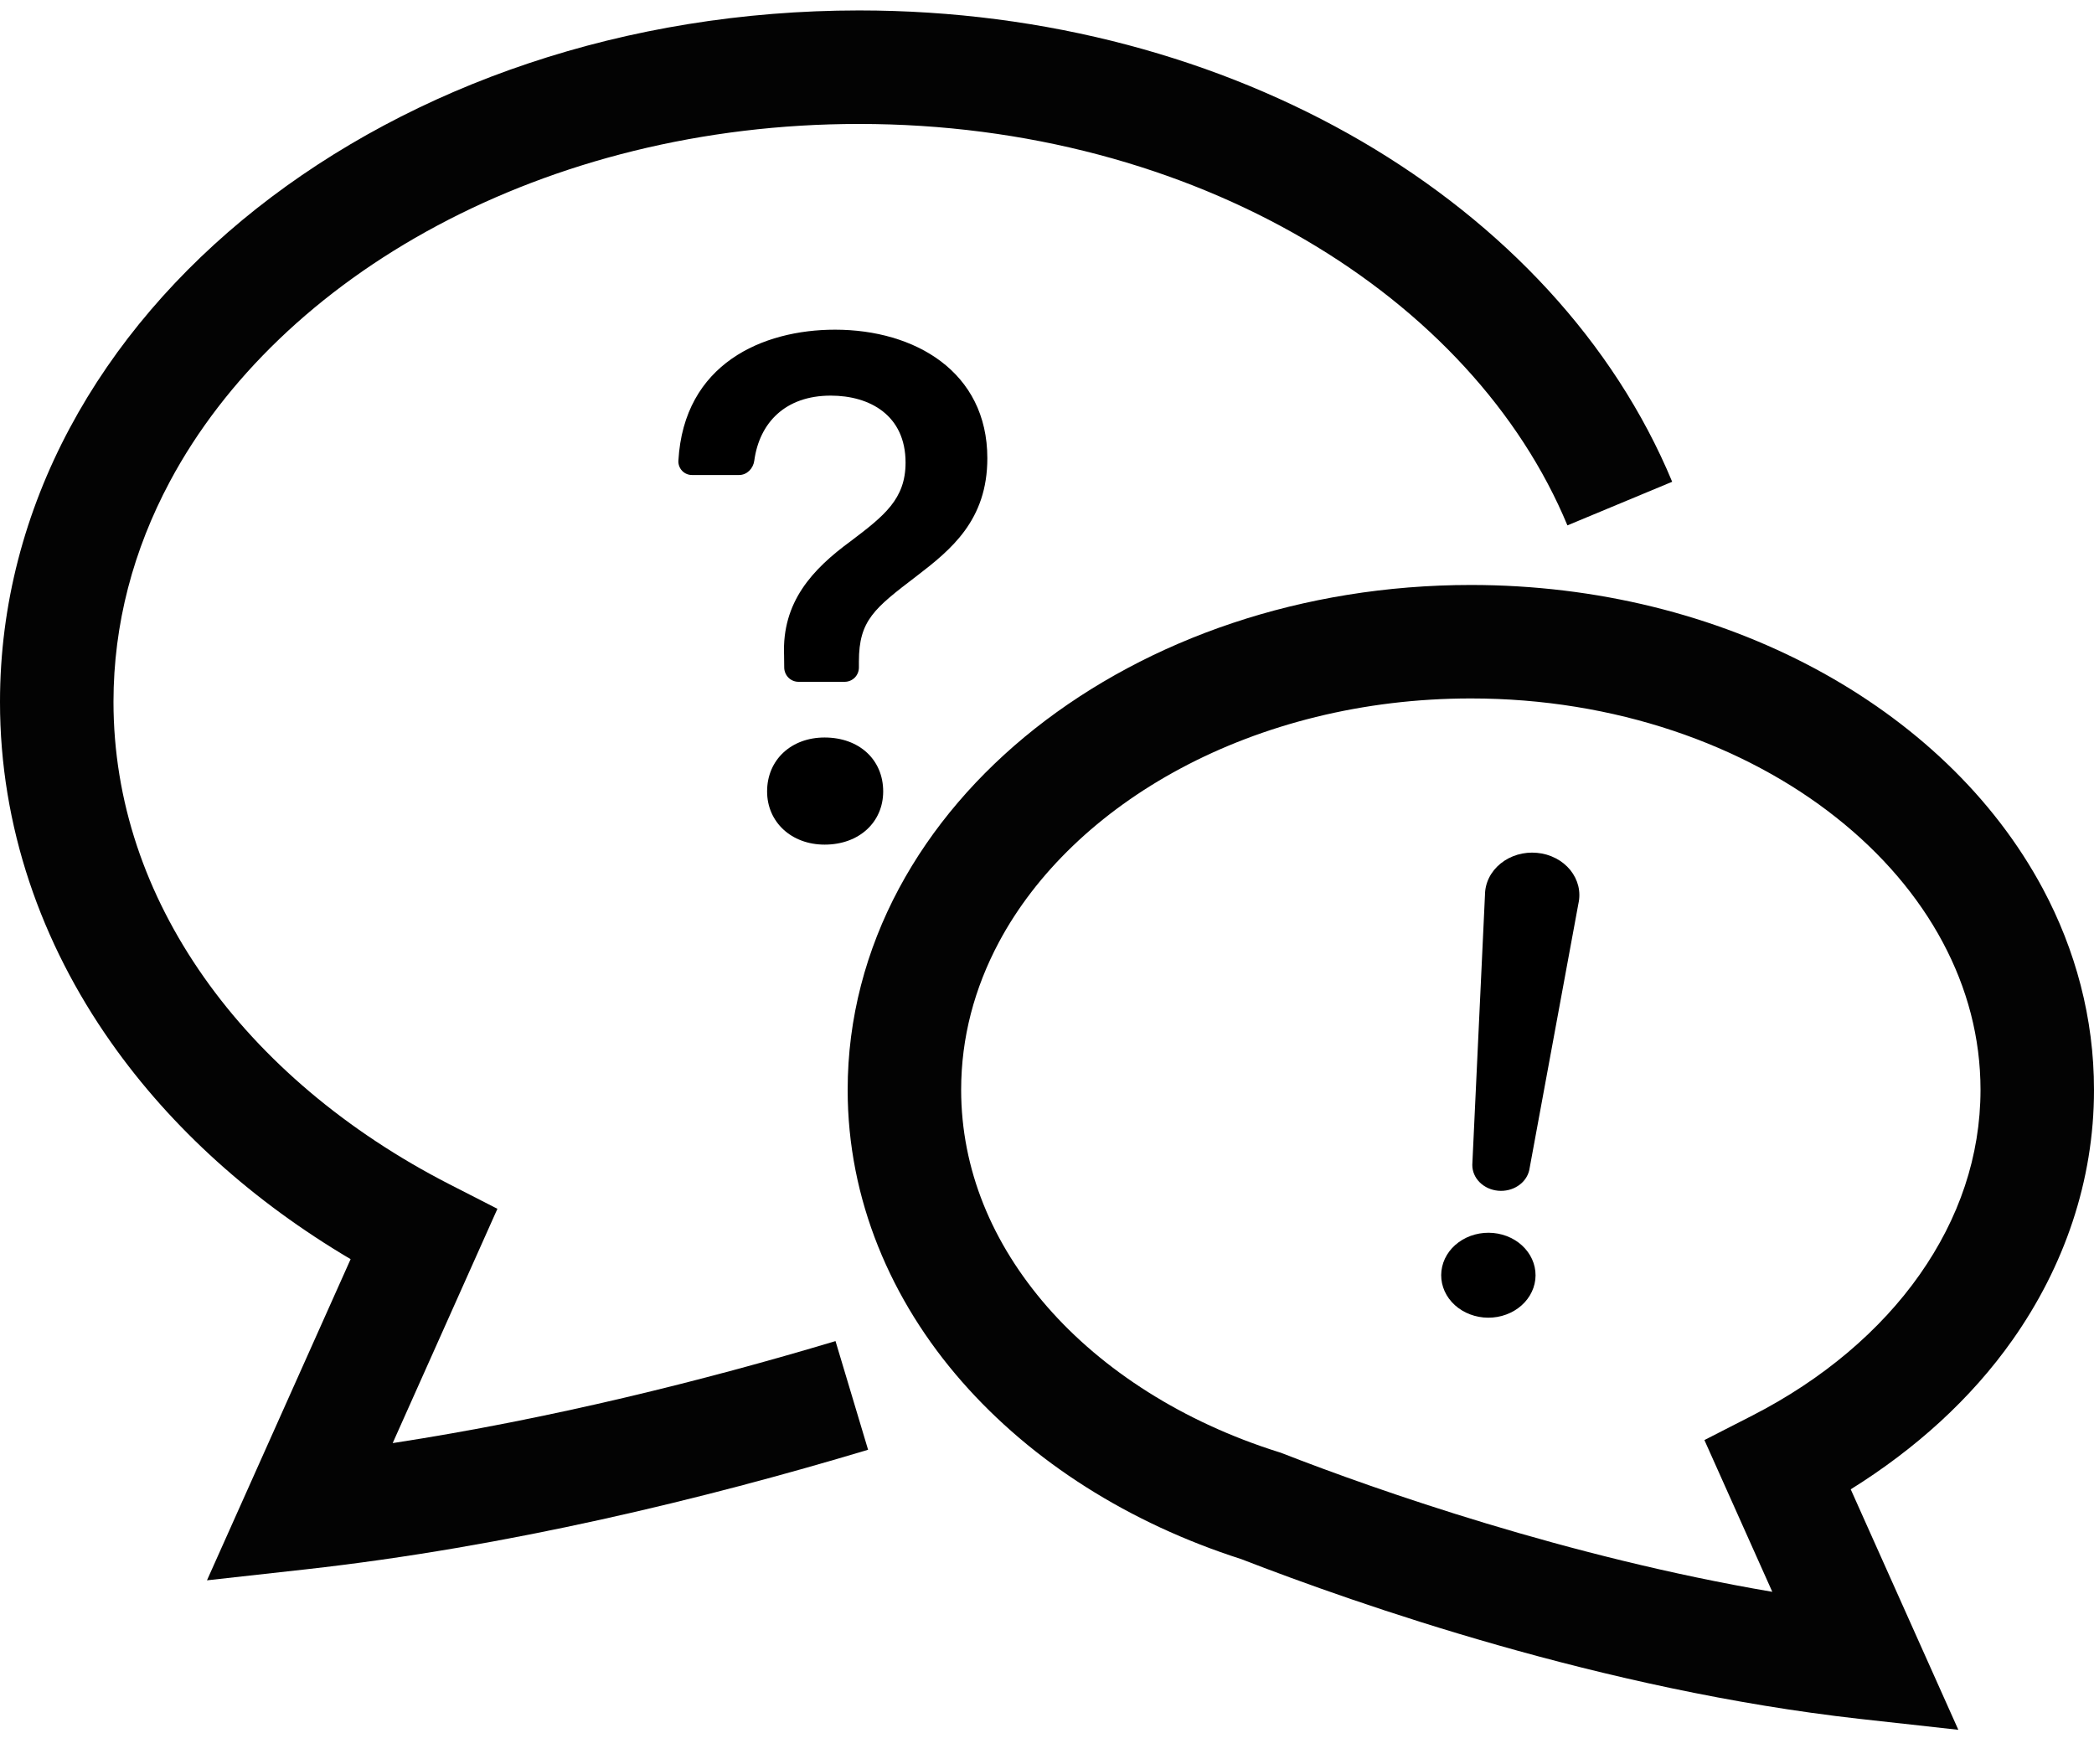
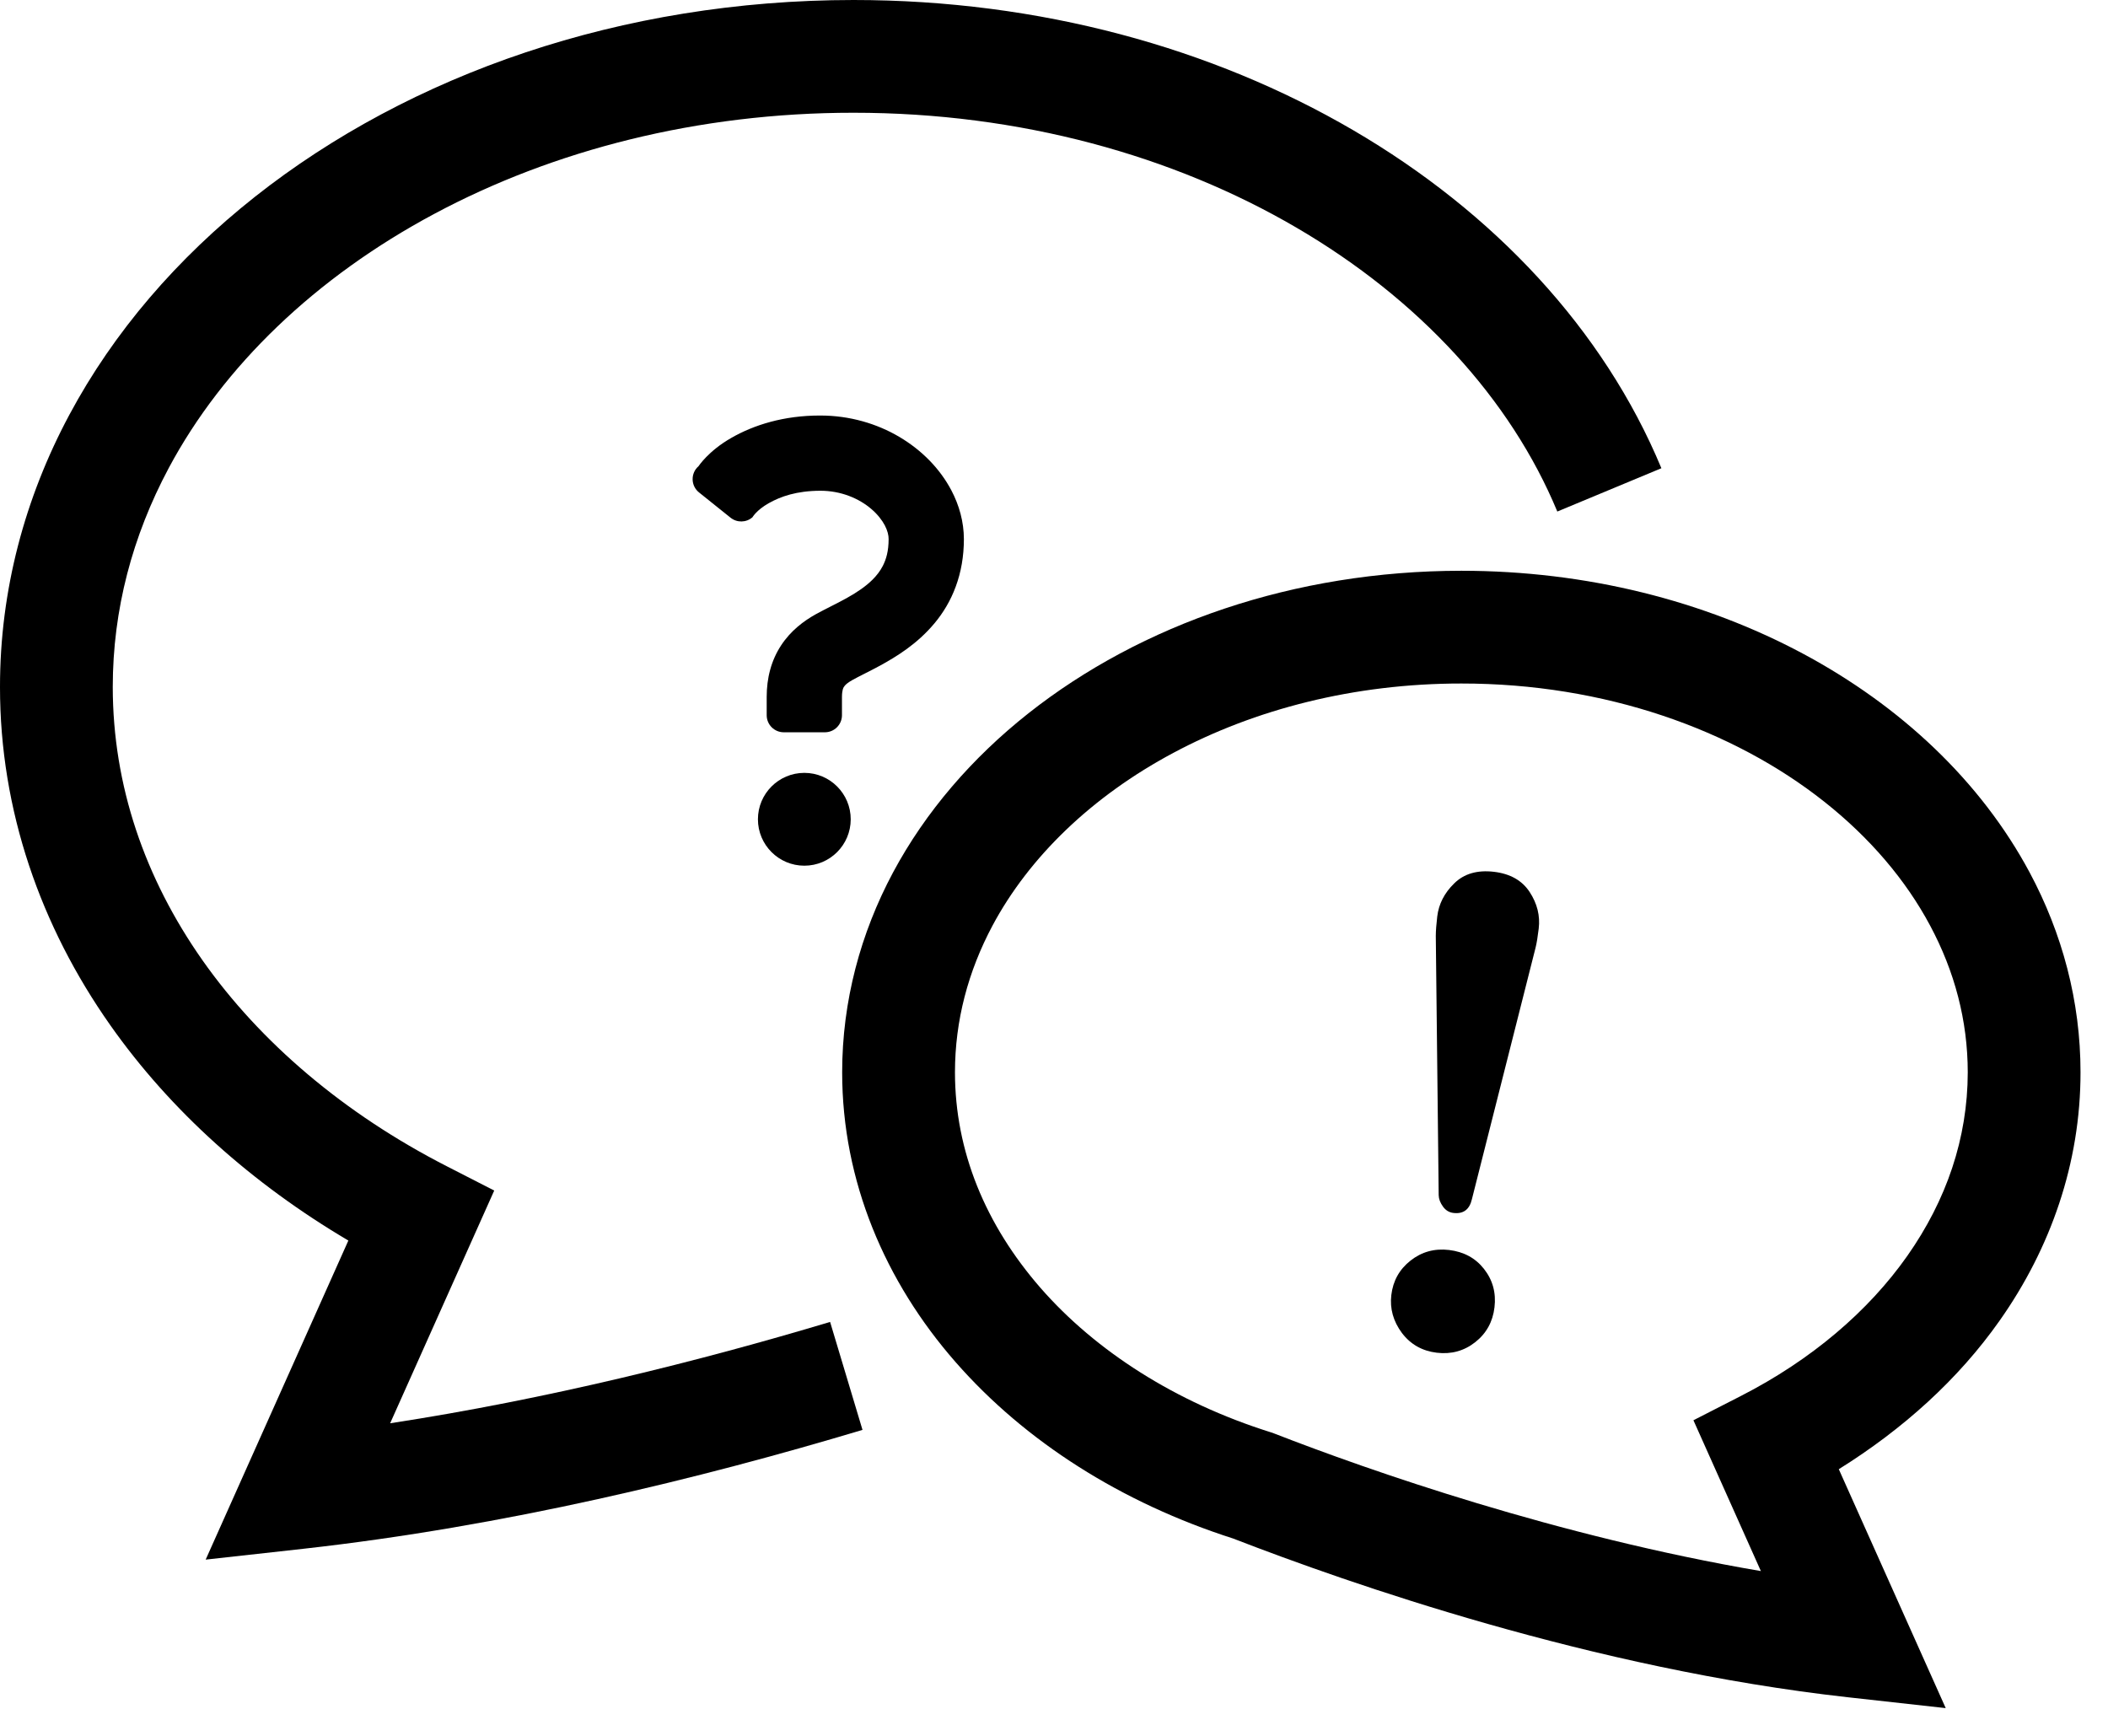
- <svg xmlns="http://www.w3.org/2000/svg" width="57" height="48" viewBox="0 0 57 48" fill="none">
-   <path d="M10.689 39.282L13.54 32.904L12.236 32.237C9.432 30.801 7.132 28.848 5.549 26.597C3.965 24.343 3.091 21.808 3.089 19.105C3.09 16.985 3.629 14.97 4.623 13.109C6.113 10.319 8.648 7.88 11.901 6.142C15.152 4.403 19.11 3.373 23.384 3.374C27.955 3.373 32.151 4.554 35.511 6.517C38.875 8.48 41.385 11.216 42.666 14.301L45.518 13.114C43.933 9.306 40.925 6.102 37.07 3.849C33.21 1.597 28.486 0.285 23.384 0.284C17.023 0.287 11.237 2.317 6.983 5.677C4.858 7.359 3.115 9.378 1.899 11.652C0.683 13.924 -0.001 16.455 2.69366e-06 19.106C-0.002 22.488 1.114 25.666 3.023 28.375C4.67 30.716 6.904 32.715 9.544 34.275L5.634 43.017L8.317 42.719C13.825 42.106 19.183 40.797 23.63 39.463L22.743 36.505C19.167 37.577 14.993 38.621 10.689 39.282Z" fill="#030303" />
-   <path d="M54.784 36.471C56.179 34.492 57.002 32.153 57 29.665C57.001 27.716 56.497 25.853 55.606 24.188C54.267 21.689 52.079 19.629 49.386 18.189C46.691 16.749 43.479 15.924 40.038 15.923C35.45 15.925 31.268 17.387 28.176 19.829C26.632 21.051 25.36 22.523 24.468 24.189C23.577 25.853 23.073 27.716 23.074 29.665C23.072 32.648 24.252 35.405 26.182 37.606C28.095 39.791 30.735 41.461 33.786 42.439C36.957 43.668 43.627 46.006 50.624 46.789L53.307 47.086L50.378 40.54C52.14 39.442 53.653 38.077 54.784 36.471ZM47.699 38.532L46.395 39.199L48.243 43.33C42.682 42.385 37.507 40.574 34.904 39.559L34.857 39.541L34.808 39.526C32.204 38.708 30.015 37.299 28.508 35.573C26.999 33.841 26.165 31.828 26.163 29.665C26.164 28.246 26.523 26.899 27.192 25.645C28.195 23.767 29.916 22.103 32.144 20.913C34.371 19.723 37.092 19.012 40.038 19.012C43.964 19.011 47.492 20.279 49.981 22.252C51.227 23.237 52.212 24.393 52.881 25.645C53.551 26.899 53.91 28.246 53.911 29.665C53.909 31.473 53.327 33.169 52.257 34.693C51.188 36.215 49.622 37.548 47.699 38.532Z" fill="#030303" />
-   <path d="M40.422 24.36C40.423 24.199 40.461 24.039 40.534 23.892C40.608 23.744 40.715 23.612 40.848 23.505C40.982 23.396 41.139 23.315 41.309 23.265C41.48 23.215 41.66 23.198 41.839 23.215C42.018 23.231 42.19 23.281 42.346 23.362C42.502 23.442 42.637 23.551 42.743 23.681C42.849 23.812 42.923 23.96 42.962 24.118C43 24.276 43.001 24.439 42.965 24.598L41.627 31.853C41.588 32.024 41.48 32.176 41.323 32.279C41.166 32.383 40.973 32.43 40.779 32.412C40.586 32.394 40.407 32.312 40.277 32.182C40.147 32.052 40.076 31.883 40.077 31.708L40.422 24.36ZM39.237 34.593C39.272 34.288 39.44 34.008 39.705 33.815C39.969 33.622 40.308 33.531 40.647 33.562C40.986 33.594 41.297 33.745 41.511 33.983C41.726 34.221 41.827 34.526 41.792 34.831C41.757 35.136 41.588 35.416 41.324 35.609C41.059 35.803 40.721 35.894 40.382 35.862C40.043 35.83 39.732 35.679 39.517 35.441C39.302 35.203 39.202 34.898 39.237 34.593Z" fill="black" />
-   <path d="M18.466 12.544C18.464 12.595 18.472 12.645 18.49 12.692C18.508 12.739 18.535 12.782 18.57 12.818C18.605 12.854 18.647 12.883 18.694 12.902C18.74 12.921 18.79 12.931 18.84 12.93H20.119C20.333 12.93 20.504 12.753 20.532 12.539C20.671 11.515 21.369 10.769 22.613 10.769C23.677 10.769 24.65 11.304 24.65 12.592C24.65 13.584 24.07 14.04 23.154 14.733C22.11 15.497 21.284 16.389 21.343 17.836L21.347 18.175C21.349 18.277 21.391 18.375 21.463 18.447C21.536 18.519 21.633 18.559 21.735 18.559H22.993C23.096 18.559 23.194 18.518 23.267 18.445C23.34 18.372 23.38 18.272 23.38 18.169V18.005C23.38 16.884 23.804 16.557 24.947 15.684C25.891 14.961 26.876 14.159 26.876 12.474C26.876 10.114 24.897 8.974 22.731 8.974C20.766 8.974 18.613 9.896 18.466 12.544ZM20.881 21.543C20.881 22.375 21.54 22.991 22.447 22.991C23.391 22.991 24.041 22.375 24.041 21.543C24.041 20.681 23.39 20.075 22.445 20.075C21.54 20.075 20.881 20.681 20.881 21.543Z" fill="black" />
+ <svg xmlns="http://www.w3.org/2000/svg" width="51" height="42" viewBox="0 0 51 42" fill="none">
+   <path d="M9.439 34.437L11.957 28.806L10.805 28.216C8.329 26.948 6.298 25.223 4.9 23.236C3.501 21.245 2.73 19.006 2.728 16.62C2.729 14.747 3.205 12.969 4.082 11.325C5.398 8.861 7.637 6.707 10.51 5.173C13.381 3.637 16.875 2.727 20.65 2.728C24.686 2.727 28.392 3.77 31.359 5.504C34.329 7.237 36.546 9.653 37.677 12.377L40.195 11.329C38.796 7.966 36.14 5.137 32.735 3.148C29.327 1.159 25.155 0.001 20.65 0C15.033 0.002 9.923 1.795 6.167 4.762C4.29 6.247 2.751 8.03 1.677 10.038C0.603 12.044 -0.001 14.279 2.37868e-06 16.62C-0.002 19.607 0.984 22.414 2.669 24.806C4.124 26.873 6.097 28.639 8.428 30.016L4.976 37.736L7.345 37.473C12.209 36.931 16.94 35.775 20.867 34.597L20.083 31.985C16.926 32.932 13.239 33.854 9.439 34.437Z" fill="black" />
+   <path d="M48.377 31.955C49.61 30.208 50.337 28.142 50.335 25.945C50.336 24.224 49.891 22.579 49.104 21.109C47.921 18.902 45.989 17.083 43.611 15.811C41.231 14.54 38.395 13.811 35.356 13.81C31.305 13.812 27.611 15.103 24.881 17.259C23.517 18.338 22.394 19.638 21.606 21.109C20.82 22.579 20.375 24.224 20.375 25.945C20.374 28.579 21.416 31.014 23.12 32.958C24.809 34.887 27.14 36.362 29.835 37.226C32.636 38.311 38.525 40.376 44.705 41.066L47.074 41.329L44.487 35.548C46.043 34.578 47.379 33.373 48.377 31.955ZM42.121 33.775L40.97 34.364L42.602 38.013C37.691 37.178 33.121 35.578 30.822 34.682L30.78 34.666L30.738 34.653C28.438 33.93 26.505 32.686 25.174 31.162C23.842 29.633 23.105 27.855 23.104 25.945C23.105 24.692 23.422 23.503 24.012 22.396C24.898 20.737 26.418 19.267 28.386 18.217C30.352 17.165 32.755 16.537 35.356 16.538C38.823 16.536 41.938 17.656 44.136 19.398C45.237 20.269 46.107 21.29 46.697 22.396C47.289 23.503 47.606 24.692 47.607 25.945C47.605 27.542 47.091 29.039 46.146 30.385C45.202 31.729 43.819 32.906 42.121 33.775Z" fill="black" />
+   <path d="M23.019 11.868C22.739 11.336 22.3 10.892 21.757 10.57C21.214 10.25 20.558 10.054 19.846 10.054C18.969 10.052 18.24 10.28 17.69 10.597C17.138 10.912 16.9 11.28 16.9 11.28C16.807 11.36 16.755 11.477 16.757 11.6C16.759 11.723 16.816 11.838 16.911 11.914L17.676 12.527C17.832 12.651 18.055 12.647 18.205 12.515C18.205 12.515 18.299 12.346 18.593 12.178C18.889 12.011 19.273 11.876 19.846 11.874C20.346 11.873 20.783 12.06 21.08 12.315C21.228 12.441 21.339 12.583 21.407 12.712C21.475 12.843 21.5 12.957 21.499 13.044C21.498 13.337 21.441 13.528 21.359 13.691C21.296 13.813 21.214 13.921 21.109 14.026C20.952 14.183 20.739 14.329 20.5 14.462C20.261 14.597 20.003 14.716 19.742 14.859C19.445 15.024 19.13 15.26 18.898 15.615C18.782 15.791 18.691 15.992 18.634 16.203C18.575 16.415 18.549 16.638 18.549 16.864C18.549 17.106 18.549 17.305 18.549 17.305C18.549 17.533 18.734 17.718 18.962 17.718H19.957C20.185 17.718 20.37 17.533 20.37 17.305C20.37 17.305 20.37 17.106 20.37 16.864C20.37 16.777 20.38 16.721 20.389 16.685C20.406 16.631 20.415 16.618 20.442 16.586C20.469 16.555 20.525 16.508 20.627 16.451C20.776 16.367 21.016 16.254 21.288 16.107C21.695 15.884 22.189 15.582 22.606 15.084C22.814 14.836 22.997 14.537 23.123 14.192C23.251 13.847 23.32 13.459 23.32 13.044C23.319 12.623 23.205 12.223 23.019 11.868Z" fill="black" />
+   <path d="M19.46 18.7C18.84 18.7 18.337 19.203 18.337 19.823C18.337 20.443 18.84 20.946 19.46 20.946C20.079 20.946 20.582 20.443 20.582 19.823C20.582 19.203 20.079 18.7 19.46 18.7Z" fill="black" />
+   <path d="M34.807 28.919C34.809 29.01 34.844 29.101 34.91 29.193C34.975 29.284 35.06 29.336 35.163 29.348C35.404 29.377 35.553 29.266 35.611 29.014L37.151 22.929C37.178 22.821 37.203 22.667 37.227 22.467C37.264 22.158 37.191 21.863 37.008 21.583C36.825 21.304 36.538 21.141 36.146 21.094C35.74 21.046 35.418 21.14 35.181 21.376C34.945 21.606 34.808 21.873 34.772 22.175C34.75 22.361 34.738 22.516 34.737 22.642L34.807 28.919Z" fill="black" />
+   <path d="M35.902 30.701C35.696 30.439 35.414 30.287 35.057 30.244C34.706 30.203 34.396 30.288 34.127 30.5C33.857 30.712 33.702 30.99 33.661 31.334C33.622 31.664 33.708 31.97 33.918 32.253C34.129 32.53 34.41 32.688 34.761 32.73C35.111 32.772 35.421 32.687 35.691 32.475C35.96 32.263 36.116 31.982 36.157 31.631C36.199 31.28 36.114 30.97 35.902 30.701Z" fill="black" />
</svg>
